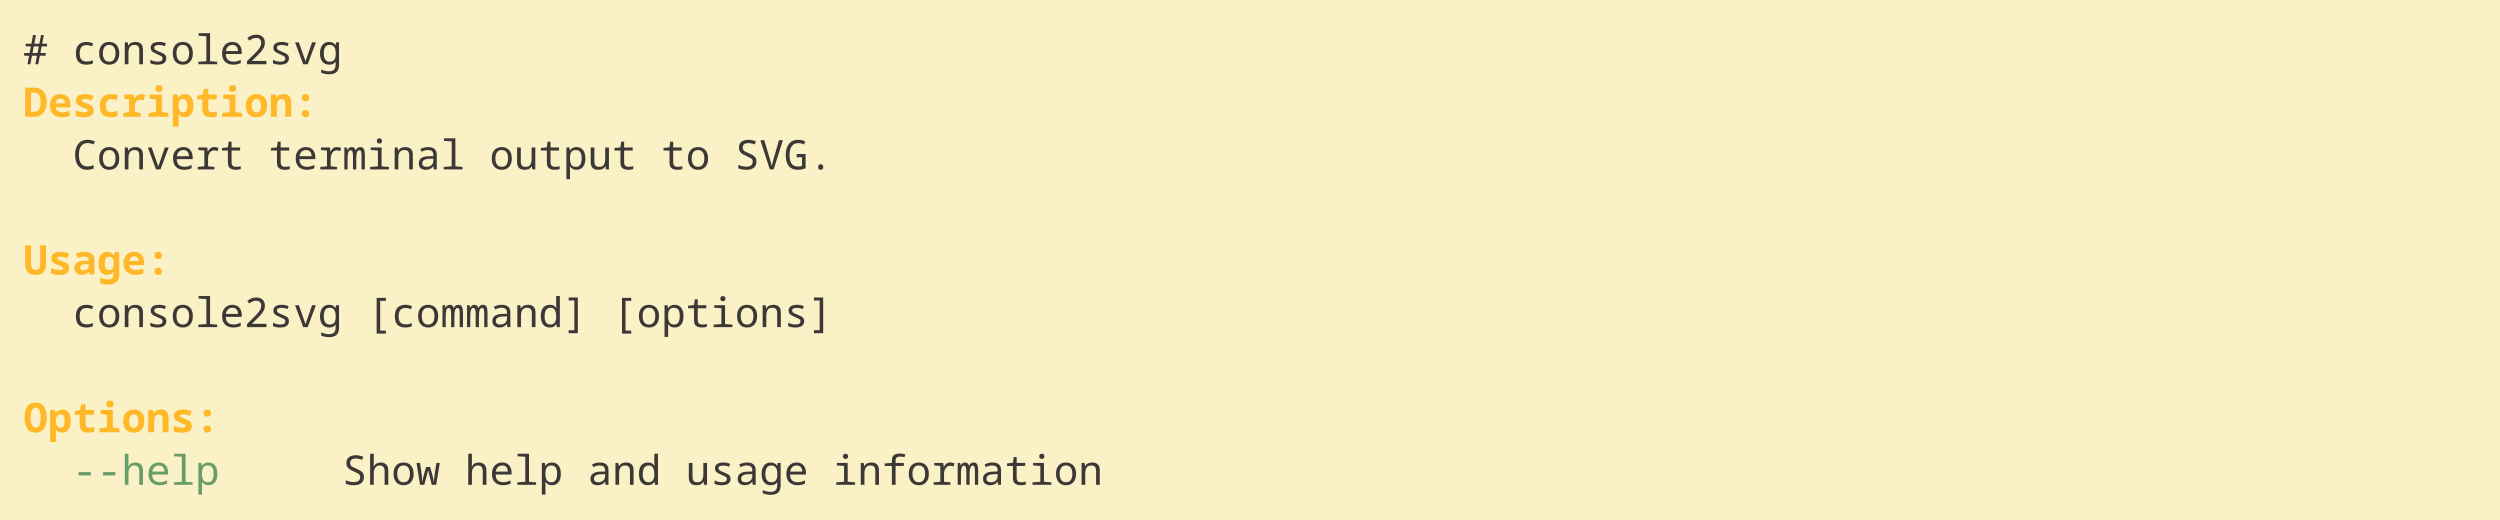
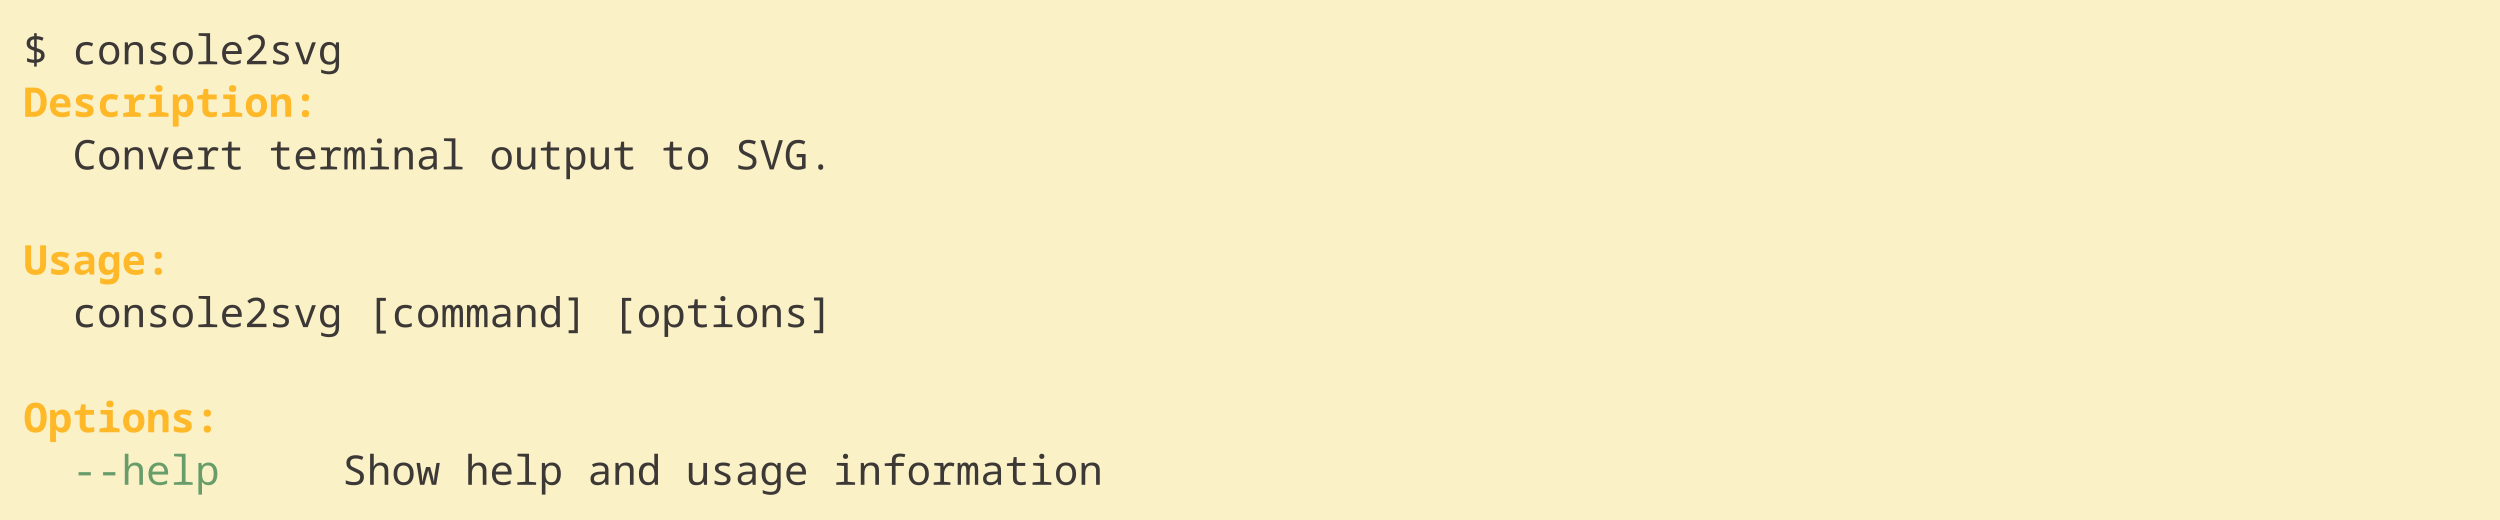
<svg xmlns="http://www.w3.org/2000/svg" width="856" height="178" viewBox="0 0 856 178" role="img" aria-label="console2svg output">
  <style>
.c2.c { font-family: "JetBrains Mono","Cascadia Mono","Segoe UI Mono","Noto Sans Mono","SFMono-Regular",Menlo,Consolas,"DejaVu Sans Mono","Liberation Mono",monospace; font-size: 14px; }
.c2 text { dominant-baseline: alphabetic; }
.c2 .q { shape-rendering: crispEdges; }
.c2 .w { white-space: pre; }
.c2 .aa{fill:#3c3836}
.c2 .ab{fill:#FFB828;font-weight:bold}
.c2 .ac{fill:#689d6a}
</style>
  <defs>
    <pattern id="c2-redacted-stripe" patternUnits="userSpaceOnUse" width="8" height="8">
      <path d="M0 0h8v8H0z" fill="#fbf1c7" />
      <path d="M-2,2 L2,-2 M0,8 L8,0 M6,10 L10,6" stroke="#3c3836" stroke-width="2" opacity="0.3" />
    </pattern>
  </defs>
  <defs>
    <linearGradient id="c2bg" x1="0%" y1="0%" x2="100%" y2="100%">
      <stop offset="0%" stop-color="#ebdbb2" />
      <stop offset="100%" stop-color="#fbf1c7" />
    </linearGradient>
  </defs>
  <rect width="856" height="178" fill="url(#c2bg)" />
  <rect width="856" height="178" fill="#fbf1c7" />
  <g class="c2 c">
    <rect x="8" y="8" width="840" height="18" fill="#fbf1c7" />
-     <text class="aa" x="8" y="22"># console2svg</text>
+     <text class="aa" x="8" y="22">$ console2svg</text>
  </g>
  <g class="c2 c" transform="translate(8 26)">
    <rect width="840" height="144" fill="#fbf1c7" />
  </g>
  <g class="c2 c" transform="translate(8 26)">
    <text class="ab" y="14" textLength="100.8">Description:</text>
    <text class="aa w" x="16.8" y="32" textLength="260.4">Convert terminal output to SVG.</text>
    <text class="ab" y="68" textLength="50.4">Usage:</text>
    <text class="aa w" x="16.8" y="86" textLength="260.4">console2svg [command] [options]</text>
    <text class="ab" y="122" textLength="67.2">Options:</text>
    <text class="ac" x="16.8" y="140" textLength="50.4">--help</text>
    <text class="aa w" x="109.2" y="140" textLength="260.4">Show help and usage information</text>
  </g>
</svg>
